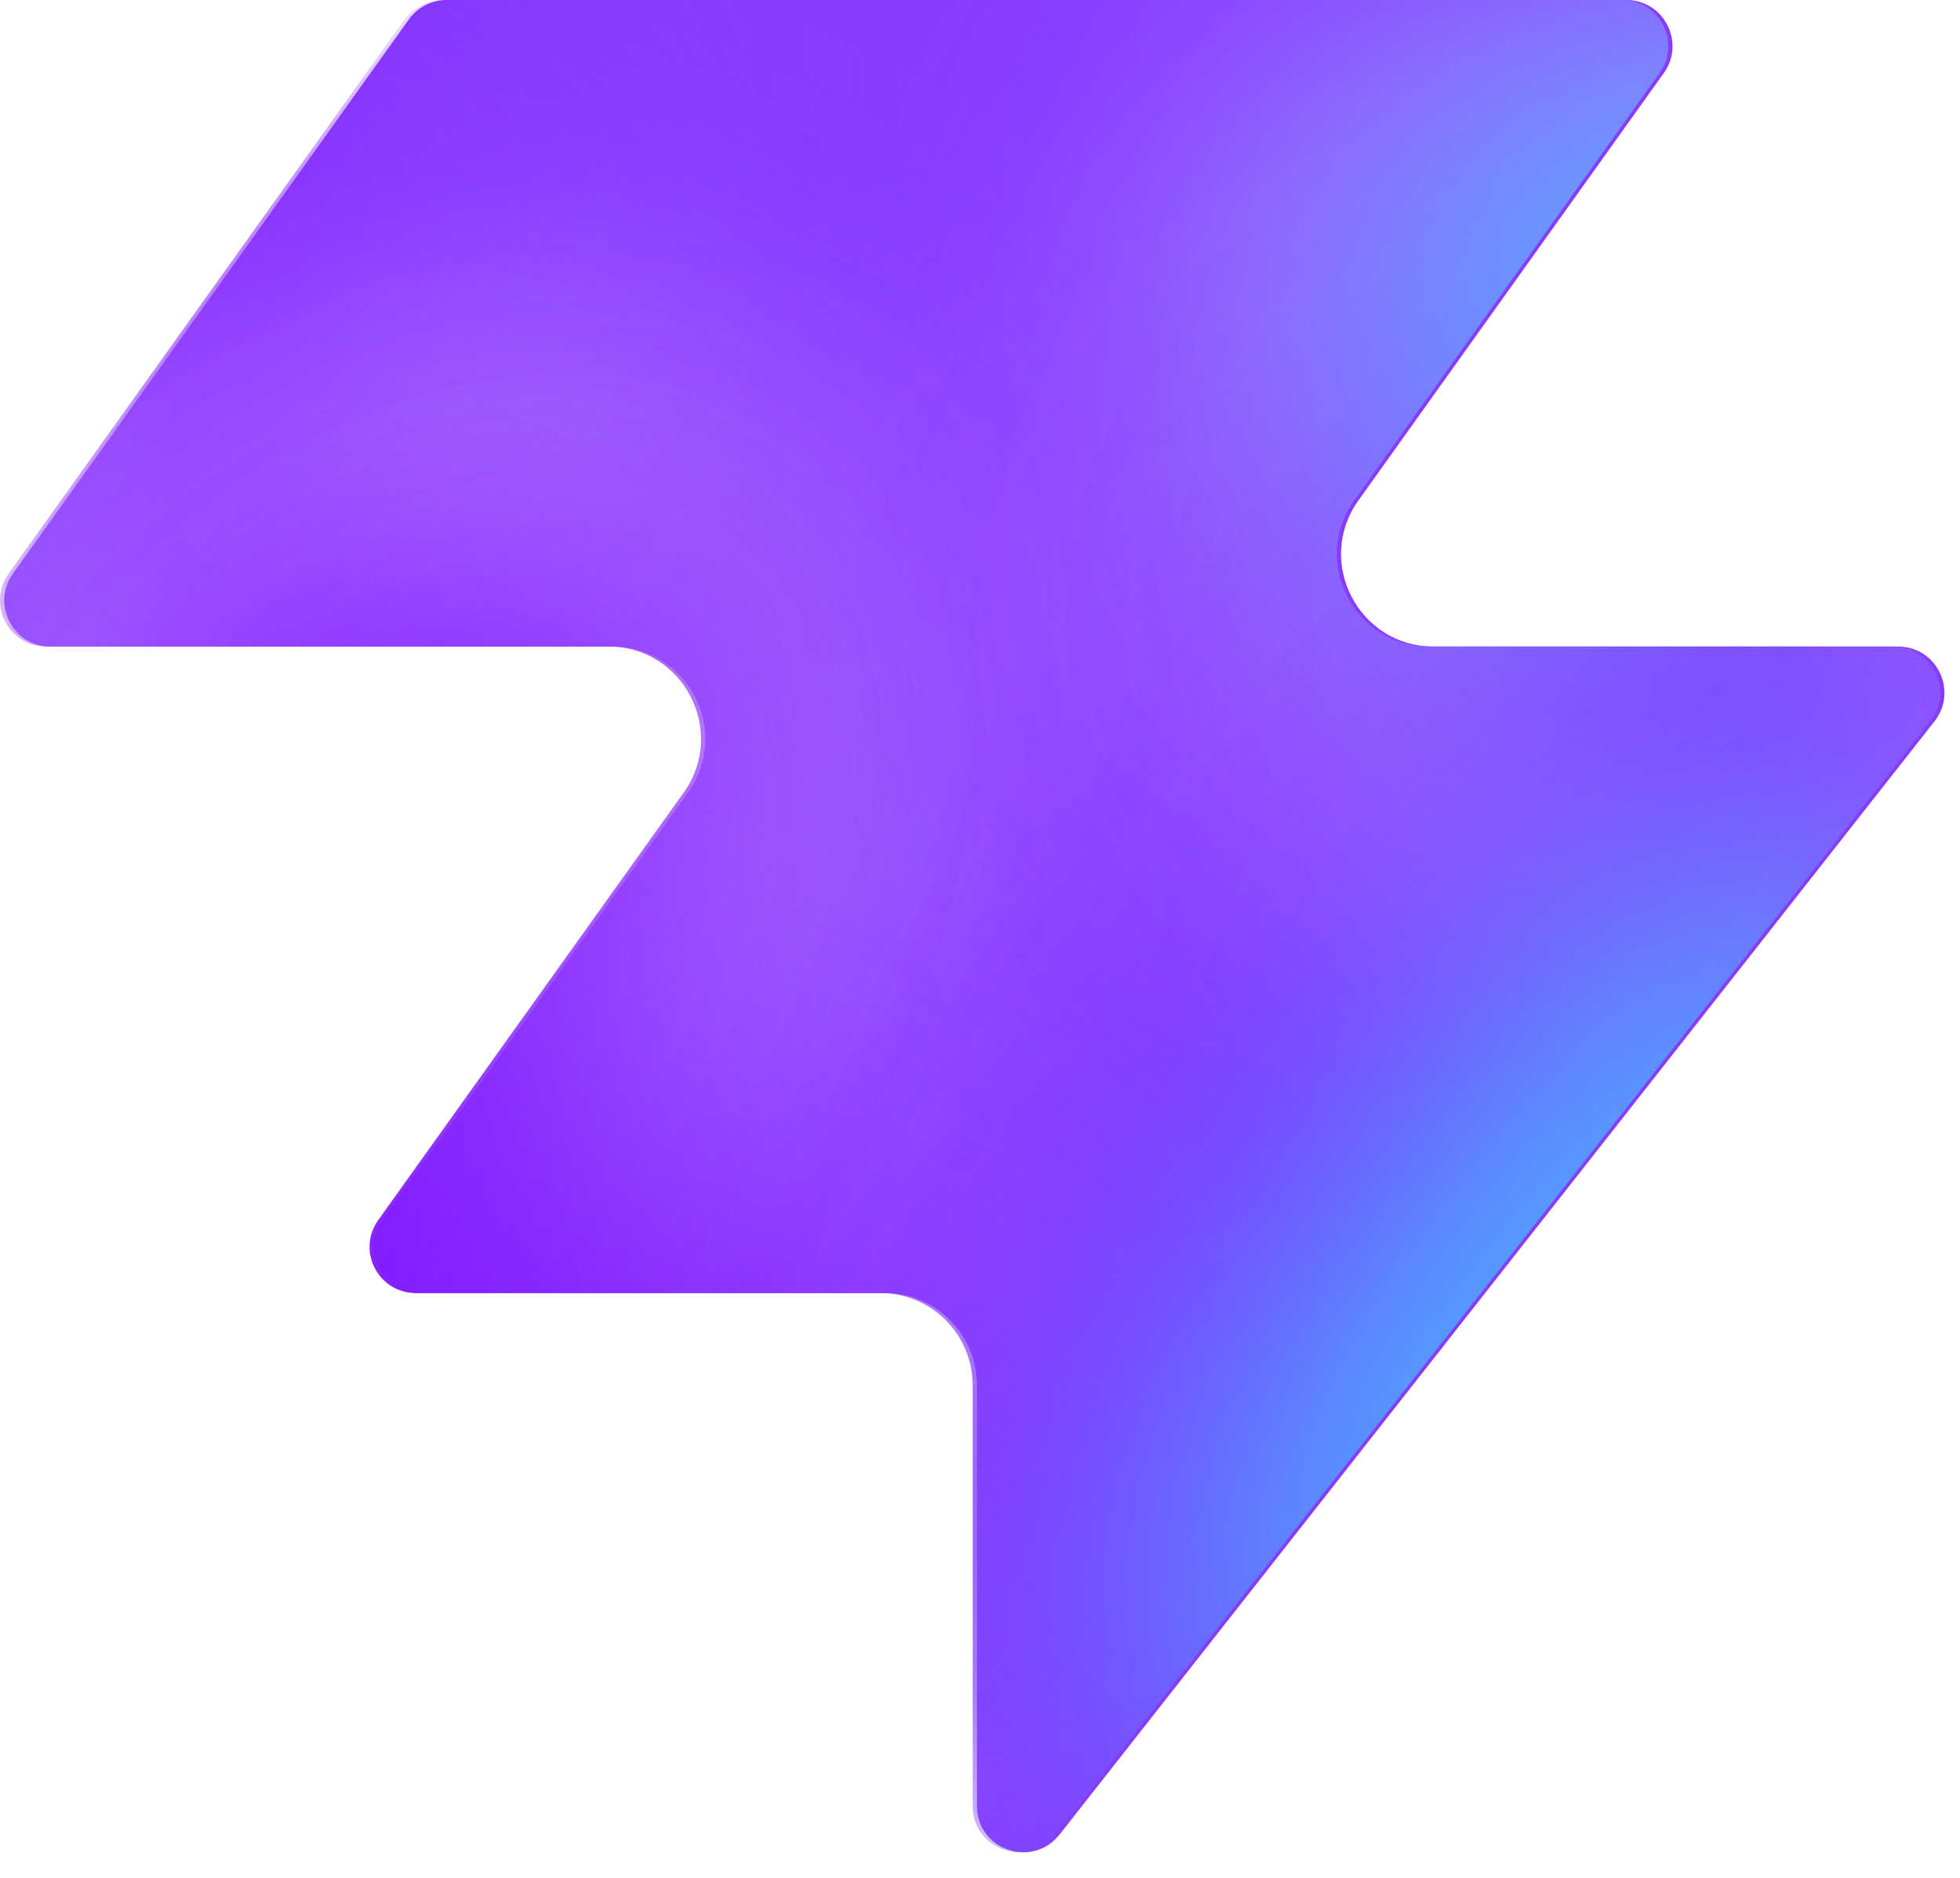
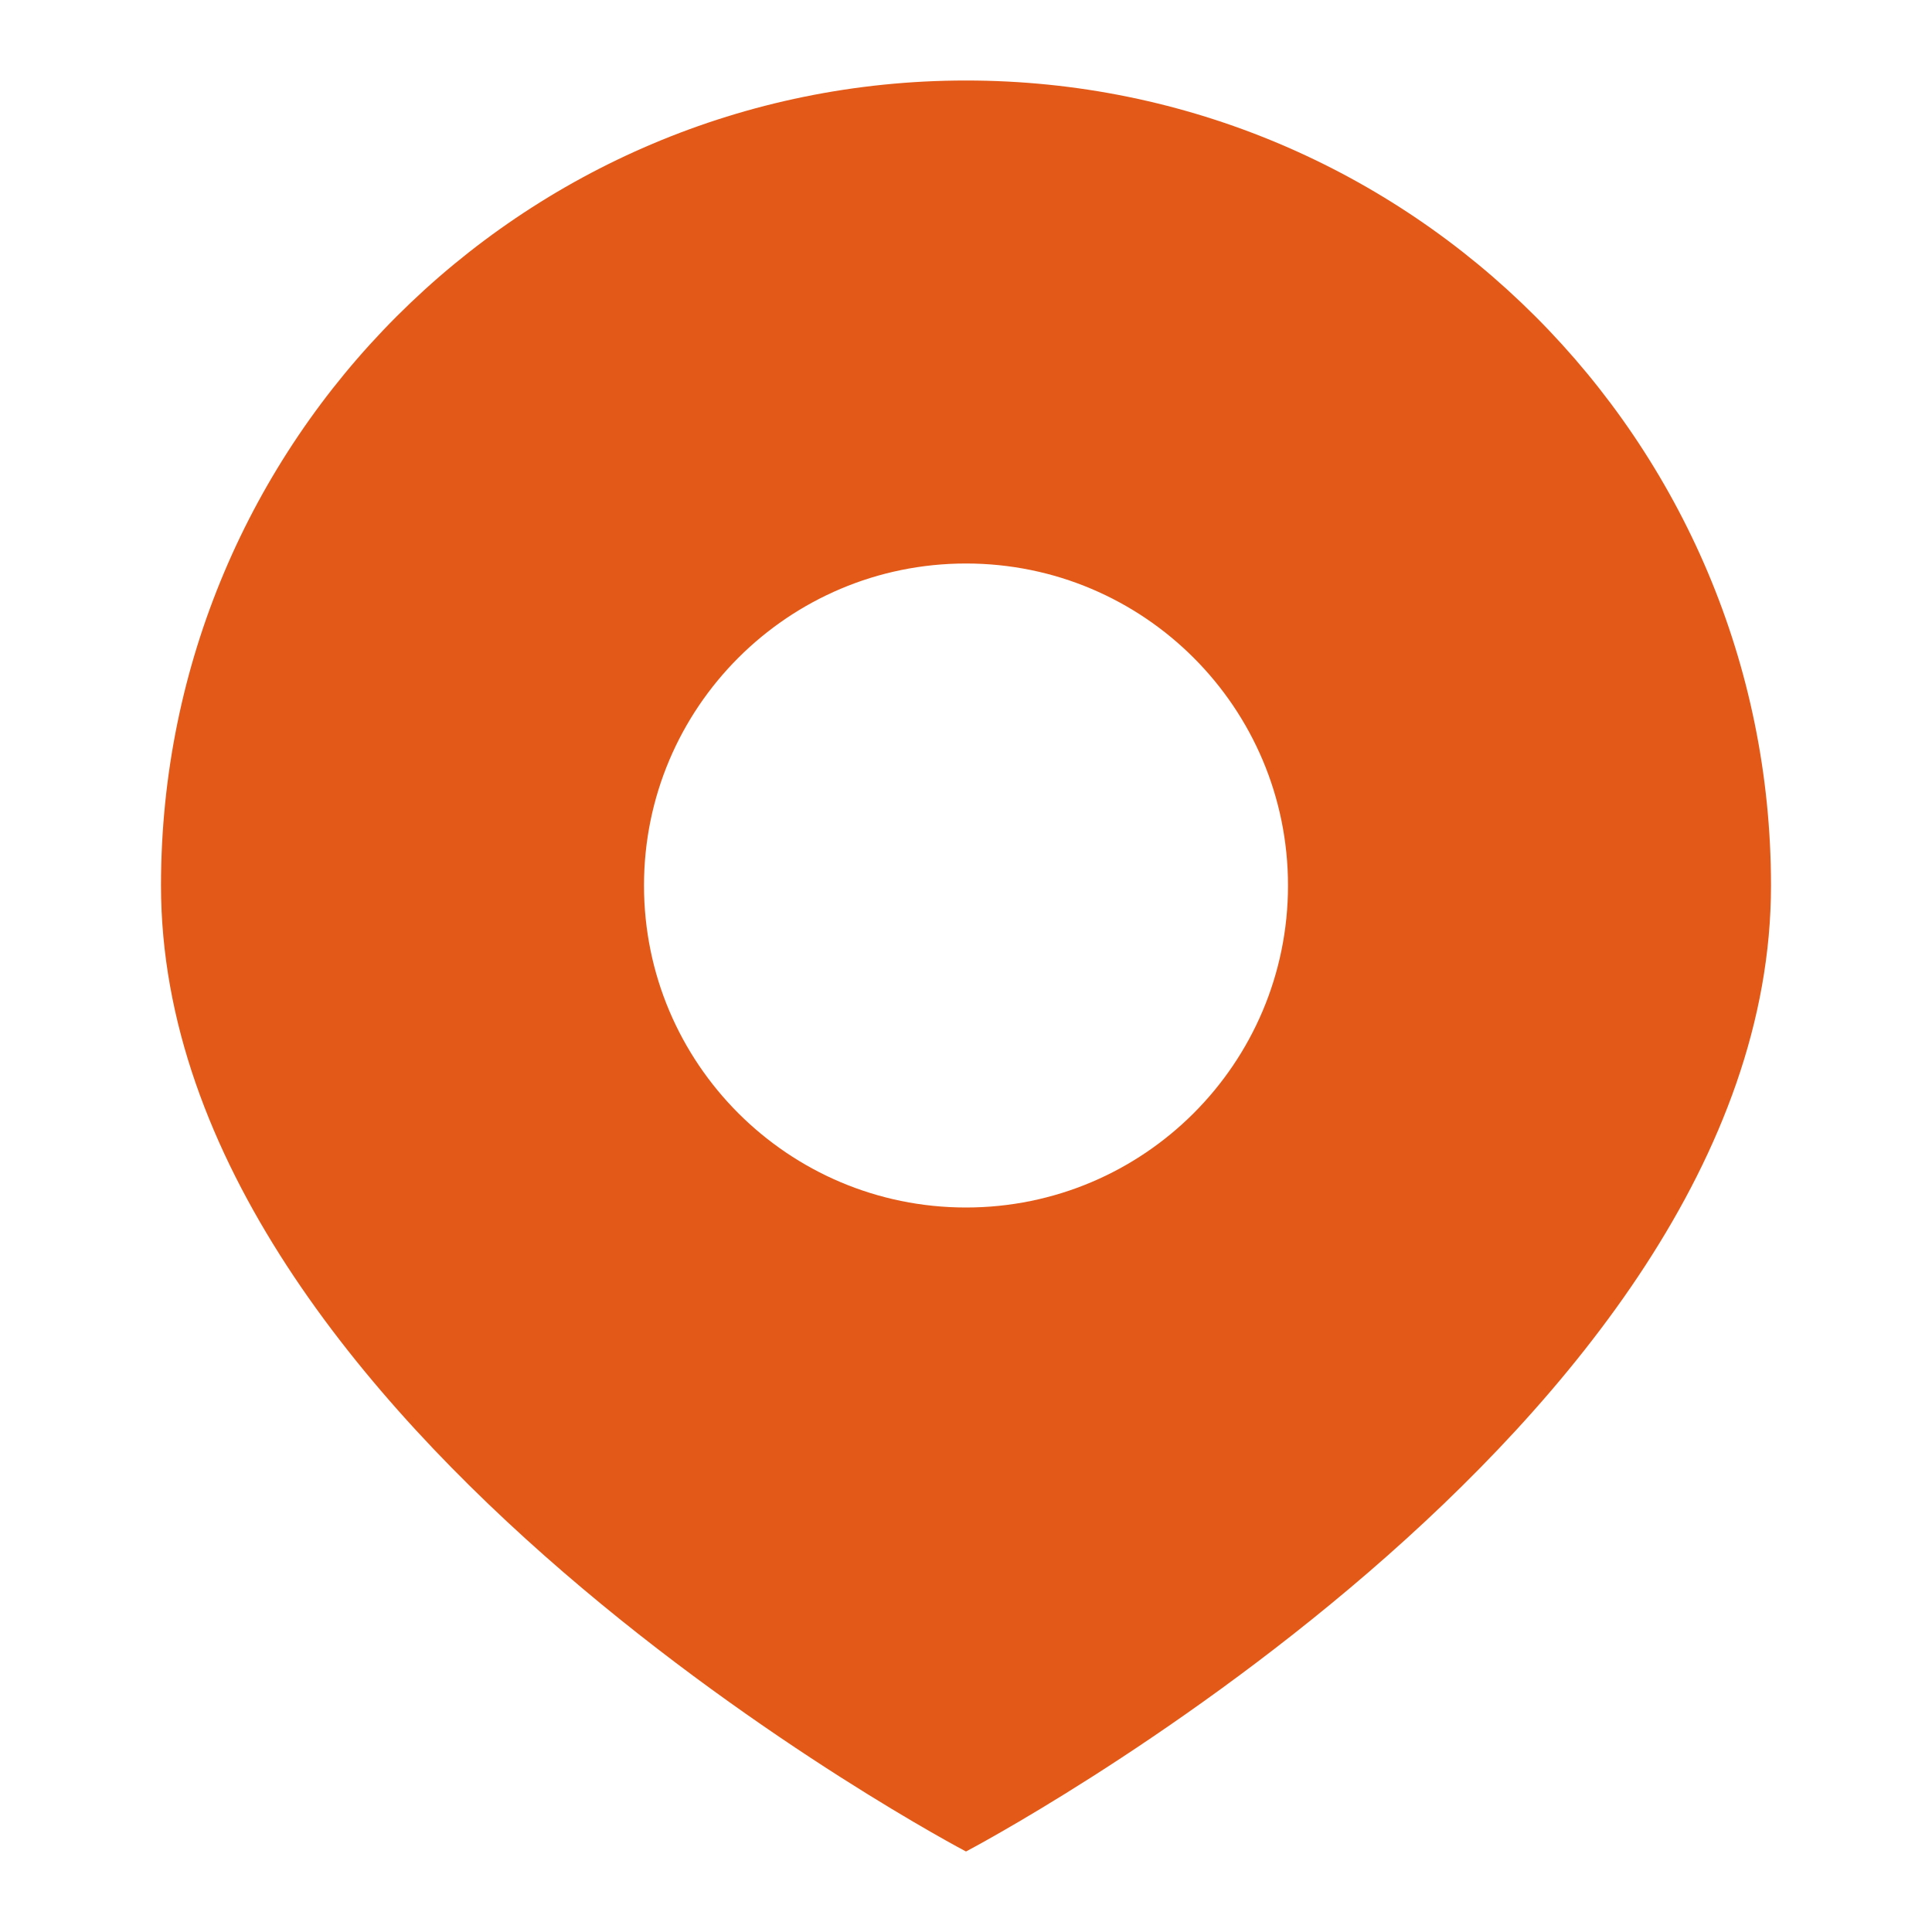
- <svg xmlns="http://www.w3.org/2000/svg" width="48" height="46" fill="none" viewBox="0 0 48 46">
-   <path fill="#863bff" d="M25.946 44.938c-.664.845-2.021.375-2.021-.698V33.937a2.26 2.26 0 0 0-2.262-2.262H10.287c-.92 0-1.456-1.04-.92-1.788l7.48-10.471c1.07-1.497 0-3.578-1.842-3.578H1.237c-.92 0-1.456-1.04-.92-1.788L10.013.474c.214-.297.556-.474.92-.474h28.894c.92 0 1.456 1.04.92 1.788l-7.48 10.471c-1.07 1.498 0 3.579 1.842 3.579h11.377c.943 0 1.473 1.088.89 1.83L25.947 44.94z" style="fill:#863bff;fill:color(display-p3 .525 .23 1);fill-opacity:1" />
-   <mask id="a" width="48" height="46" x="0" y="0" maskUnits="userSpaceOnUse" style="mask-type:alpha">
-     <path fill="#000" d="M25.842 44.938c-.664.844-2.021.375-2.021-.698V33.937a2.26 2.26 0 0 0-2.262-2.262H10.183c-.92 0-1.456-1.04-.92-1.788l7.48-10.471c1.07-1.498 0-3.579-1.842-3.579H1.133c-.92 0-1.456-1.04-.92-1.787L9.91.473c.214-.297.556-.474.92-.474h28.894c.92 0 1.456 1.04.92 1.788l-7.48 10.471c-1.07 1.498 0 3.578 1.842 3.578h11.377c.943 0 1.473 1.088.89 1.832L25.843 44.94z" style="fill:#000;fill-opacity:1" />
-   </mask>
-   <g mask="url(#a)">
-     <g filter="url(#b)">
-       <ellipse cx="5.508" cy="14.704" fill="#ede6ff" rx="5.508" ry="14.704" style="fill:#ede6ff;fill:color(display-p3 .927 .903 1);fill-opacity:1" transform="matrix(.00324 1 1 -.00324 -4.47 31.516)" />
-     </g>
-     <g filter="url(#c)">
-       <ellipse cx="10.399" cy="29.851" fill="#ede6ff" rx="10.399" ry="29.851" style="fill:#ede6ff;fill:color(display-p3 .927 .903 1);fill-opacity:1" transform="matrix(.00324 1 1 -.00324 -39.328 7.883)" />
-     </g>
-     <g filter="url(#d)">
-       <ellipse cx="5.508" cy="30.487" fill="#7e14ff" rx="5.508" ry="30.487" style="fill:#7e14ff;fill:color(display-p3 .492 .077 1);fill-opacity:1" transform="rotate(89.814 -25.913 -14.639)scale(1 -1)" />
-     </g>
-     <g filter="url(#e)">
-       <ellipse cx="5.508" cy="30.599" fill="#7e14ff" rx="5.508" ry="30.599" style="fill:#7e14ff;fill:color(display-p3 .492 .077 1);fill-opacity:1" transform="rotate(89.814 -32.644 -3.334)scale(1 -1)" />
-     </g>
-     <g filter="url(#f)">
-       <ellipse cx="5.508" cy="30.599" fill="#7e14ff" rx="5.508" ry="30.599" style="fill:#7e14ff;fill:color(display-p3 .492 .077 1);fill-opacity:1" transform="matrix(.00324 1 1 -.00324 -34.34 30.47)" />
-     </g>
-     <g filter="url(#g)">
-       <ellipse cx="14.072" cy="22.078" fill="#ede6ff" rx="14.072" ry="22.078" style="fill:#ede6ff;fill:color(display-p3 .927 .903 1);fill-opacity:1" transform="rotate(93.35 24.506 48.493)scale(-1 1)" />
-     </g>
-     <g filter="url(#h)">
-       <ellipse cx="3.47" cy="21.501" fill="#7e14ff" rx="3.47" ry="21.501" style="fill:#7e14ff;fill:color(display-p3 .492 .077 1);fill-opacity:1" transform="rotate(89.009 28.708 47.59)scale(-1 1)" />
-     </g>
-     <g filter="url(#i)">
-       <ellipse cx="3.47" cy="21.501" fill="#7e14ff" rx="3.47" ry="21.501" style="fill:#7e14ff;fill:color(display-p3 .492 .077 1);fill-opacity:1" transform="rotate(89.009 28.708 47.59)scale(-1 1)" />
-     </g>
-     <g filter="url(#j)">
-       <ellipse cx=".387" cy="8.972" fill="#7e14ff" rx="4.407" ry="29.108" style="fill:#7e14ff;fill:color(display-p3 .492 .077 1);fill-opacity:1" transform="rotate(39.51 .387 8.972)" />
-     </g>
-     <g filter="url(#k)">
-       <ellipse cx="47.523" cy="-6.092" fill="#7e14ff" rx="4.407" ry="29.108" style="fill:#7e14ff;fill:color(display-p3 .492 .077 1);fill-opacity:1" transform="rotate(37.892 47.523 -6.092)" />
-     </g>
-     <g filter="url(#l)">
-       <ellipse cx="41.412" cy="6.333" fill="#47bfff" rx="5.971" ry="9.665" style="fill:#47bfff;fill:color(display-p3 .28 .748 1);fill-opacity:1" transform="rotate(37.892 41.412 6.333)" />
-     </g>
-     <g filter="url(#m)">
-       <ellipse cx="-1.879" cy="38.332" fill="#7e14ff" rx="4.407" ry="29.108" style="fill:#7e14ff;fill:color(display-p3 .492 .077 1);fill-opacity:1" transform="rotate(37.892 -1.88 38.332)" />
-     </g>
-     <g filter="url(#n)">
-       <ellipse cx="-1.879" cy="38.332" fill="#7e14ff" rx="4.407" ry="29.108" style="fill:#7e14ff;fill:color(display-p3 .492 .077 1);fill-opacity:1" transform="rotate(37.892 -1.88 38.332)" />
-     </g>
-     <g filter="url(#o)">
-       <ellipse cx="35.651" cy="29.907" fill="#7e14ff" rx="4.407" ry="29.108" style="fill:#7e14ff;fill:color(display-p3 .492 .077 1);fill-opacity:1" transform="rotate(37.892 35.651 29.907)" />
-     </g>
-     <g filter="url(#p)">
-       <ellipse cx="38.418" cy="32.4" fill="#47bfff" rx="5.971" ry="15.297" style="fill:#47bfff;fill:color(display-p3 .28 .748 1);fill-opacity:1" transform="rotate(37.892 38.418 32.4)" />
-     </g>
-   </g>
-   <defs>
-     <filter id="b" width="60.045" height="41.654" x="-19.77" y="16.149" color-interpolation-filters="sRGB" filterUnits="userSpaceOnUse">
-       <feFlood flood-opacity="0" result="BackgroundImageFix" />
-       <feBlend in="SourceGraphic" in2="BackgroundImageFix" result="shape" />
-       <feGaussianBlur result="effect1_foregroundBlur_2002_17158" stdDeviation="7.659" />
-     </filter>
-     <filter id="c" width="90.34" height="51.437" x="-54.613" y="-7.533" color-interpolation-filters="sRGB" filterUnits="userSpaceOnUse">
-       <feFlood flood-opacity="0" result="BackgroundImageFix" />
-       <feBlend in="SourceGraphic" in2="BackgroundImageFix" result="shape" />
-       <feGaussianBlur result="effect1_foregroundBlur_2002_17158" stdDeviation="7.659" />
-     </filter>
-     <filter id="d" width="79.355" height="29.4" x="-49.64" y="2.03" color-interpolation-filters="sRGB" filterUnits="userSpaceOnUse">
-       <feFlood flood-opacity="0" result="BackgroundImageFix" />
-       <feBlend in="SourceGraphic" in2="BackgroundImageFix" result="shape" />
-       <feGaussianBlur result="effect1_foregroundBlur_2002_17158" stdDeviation="4.596" />
-     </filter>
-     <filter id="e" width="79.579" height="29.4" x="-45.045" y="20.029" color-interpolation-filters="sRGB" filterUnits="userSpaceOnUse">
-       <feFlood flood-opacity="0" result="BackgroundImageFix" />
-       <feBlend in="SourceGraphic" in2="BackgroundImageFix" result="shape" />
-       <feGaussianBlur result="effect1_foregroundBlur_2002_17158" stdDeviation="4.596" />
-     </filter>
-     <filter id="f" width="79.579" height="29.4" x="-43.513" y="21.178" color-interpolation-filters="sRGB" filterUnits="userSpaceOnUse">
-       <feFlood flood-opacity="0" result="BackgroundImageFix" />
-       <feBlend in="SourceGraphic" in2="BackgroundImageFix" result="shape" />
-       <feGaussianBlur result="effect1_foregroundBlur_2002_17158" stdDeviation="4.596" />
-     </filter>
-     <filter id="g" width="74.749" height="58.852" x="15.756" y="-17.901" color-interpolation-filters="sRGB" filterUnits="userSpaceOnUse">
-       <feFlood flood-opacity="0" result="BackgroundImageFix" />
-       <feBlend in="SourceGraphic" in2="BackgroundImageFix" result="shape" />
-       <feGaussianBlur result="effect1_foregroundBlur_2002_17158" stdDeviation="7.659" />
-     </filter>
-     <filter id="h" width="61.377" height="25.362" x="23.548" y="2.284" color-interpolation-filters="sRGB" filterUnits="userSpaceOnUse">
-       <feFlood flood-opacity="0" result="BackgroundImageFix" />
-       <feBlend in="SourceGraphic" in2="BackgroundImageFix" result="shape" />
-       <feGaussianBlur result="effect1_foregroundBlur_2002_17158" stdDeviation="4.596" />
-     </filter>
-     <filter id="i" width="61.377" height="25.362" x="23.548" y="2.284" color-interpolation-filters="sRGB" filterUnits="userSpaceOnUse">
-       <feFlood flood-opacity="0" result="BackgroundImageFix" />
-       <feBlend in="SourceGraphic" in2="BackgroundImageFix" result="shape" />
-       <feGaussianBlur result="effect1_foregroundBlur_2002_17158" stdDeviation="4.596" />
-     </filter>
-     <filter id="j" width="56.045" height="63.649" x="-27.636" y="-22.853" color-interpolation-filters="sRGB" filterUnits="userSpaceOnUse">
-       <feFlood flood-opacity="0" result="BackgroundImageFix" />
-       <feBlend in="SourceGraphic" in2="BackgroundImageFix" result="shape" />
-       <feGaussianBlur result="effect1_foregroundBlur_2002_17158" stdDeviation="4.596" />
-     </filter>
-     <filter id="k" width="54.814" height="64.646" x="20.116" y="-38.415" color-interpolation-filters="sRGB" filterUnits="userSpaceOnUse">
-       <feFlood flood-opacity="0" result="BackgroundImageFix" />
-       <feBlend in="SourceGraphic" in2="BackgroundImageFix" result="shape" />
-       <feGaussianBlur result="effect1_foregroundBlur_2002_17158" stdDeviation="4.596" />
-     </filter>
-     <filter id="l" width="33.541" height="35.313" x="24.641" y="-11.323" color-interpolation-filters="sRGB" filterUnits="userSpaceOnUse">
-       <feFlood flood-opacity="0" result="BackgroundImageFix" />
-       <feBlend in="SourceGraphic" in2="BackgroundImageFix" result="shape" />
-       <feGaussianBlur result="effect1_foregroundBlur_2002_17158" stdDeviation="4.596" />
-     </filter>
-     <filter id="m" width="54.814" height="64.646" x="-29.286" y="6.009" color-interpolation-filters="sRGB" filterUnits="userSpaceOnUse">
-       <feFlood flood-opacity="0" result="BackgroundImageFix" />
-       <feBlend in="SourceGraphic" in2="BackgroundImageFix" result="shape" />
-       <feGaussianBlur result="effect1_foregroundBlur_2002_17158" stdDeviation="4.596" />
-     </filter>
-     <filter id="n" width="54.814" height="64.646" x="-29.286" y="6.009" color-interpolation-filters="sRGB" filterUnits="userSpaceOnUse">
-       <feFlood flood-opacity="0" result="BackgroundImageFix" />
-       <feBlend in="SourceGraphic" in2="BackgroundImageFix" result="shape" />
-       <feGaussianBlur result="effect1_foregroundBlur_2002_17158" stdDeviation="4.596" />
-     </filter>
-     <filter id="o" width="54.814" height="64.646" x="8.244" y="-2.416" color-interpolation-filters="sRGB" filterUnits="userSpaceOnUse">
-       <feFlood flood-opacity="0" result="BackgroundImageFix" />
-       <feBlend in="SourceGraphic" in2="BackgroundImageFix" result="shape" />
-       <feGaussianBlur result="effect1_foregroundBlur_2002_17158" stdDeviation="4.596" />
-     </filter>
-     <filter id="p" width="39.409" height="43.623" x="18.713" y="10.588" color-interpolation-filters="sRGB" filterUnits="userSpaceOnUse">
-       <feFlood flood-opacity="0" result="BackgroundImageFix" />
-       <feBlend in="SourceGraphic" in2="BackgroundImageFix" result="shape" />
-       <feGaussianBlur result="effect1_foregroundBlur_2002_17158" stdDeviation="4.596" />
-     </filter>
-   </defs>
+ <svg xmlns="http://www.w3.org/2000/svg" viewBox="0 0 48 48">
+   <path fill="#e35a18" fill-rule="evenodd" d="M24 2C12.954 2 4 10.954 4 22c0 13.5 20 24 20 24s20-10.5 20-24C44 10.954 35.046 2 24 2Zm0 28a8 8 0 1 1 0-16 8 8 0 0 1 0 16Z" />
</svg>
